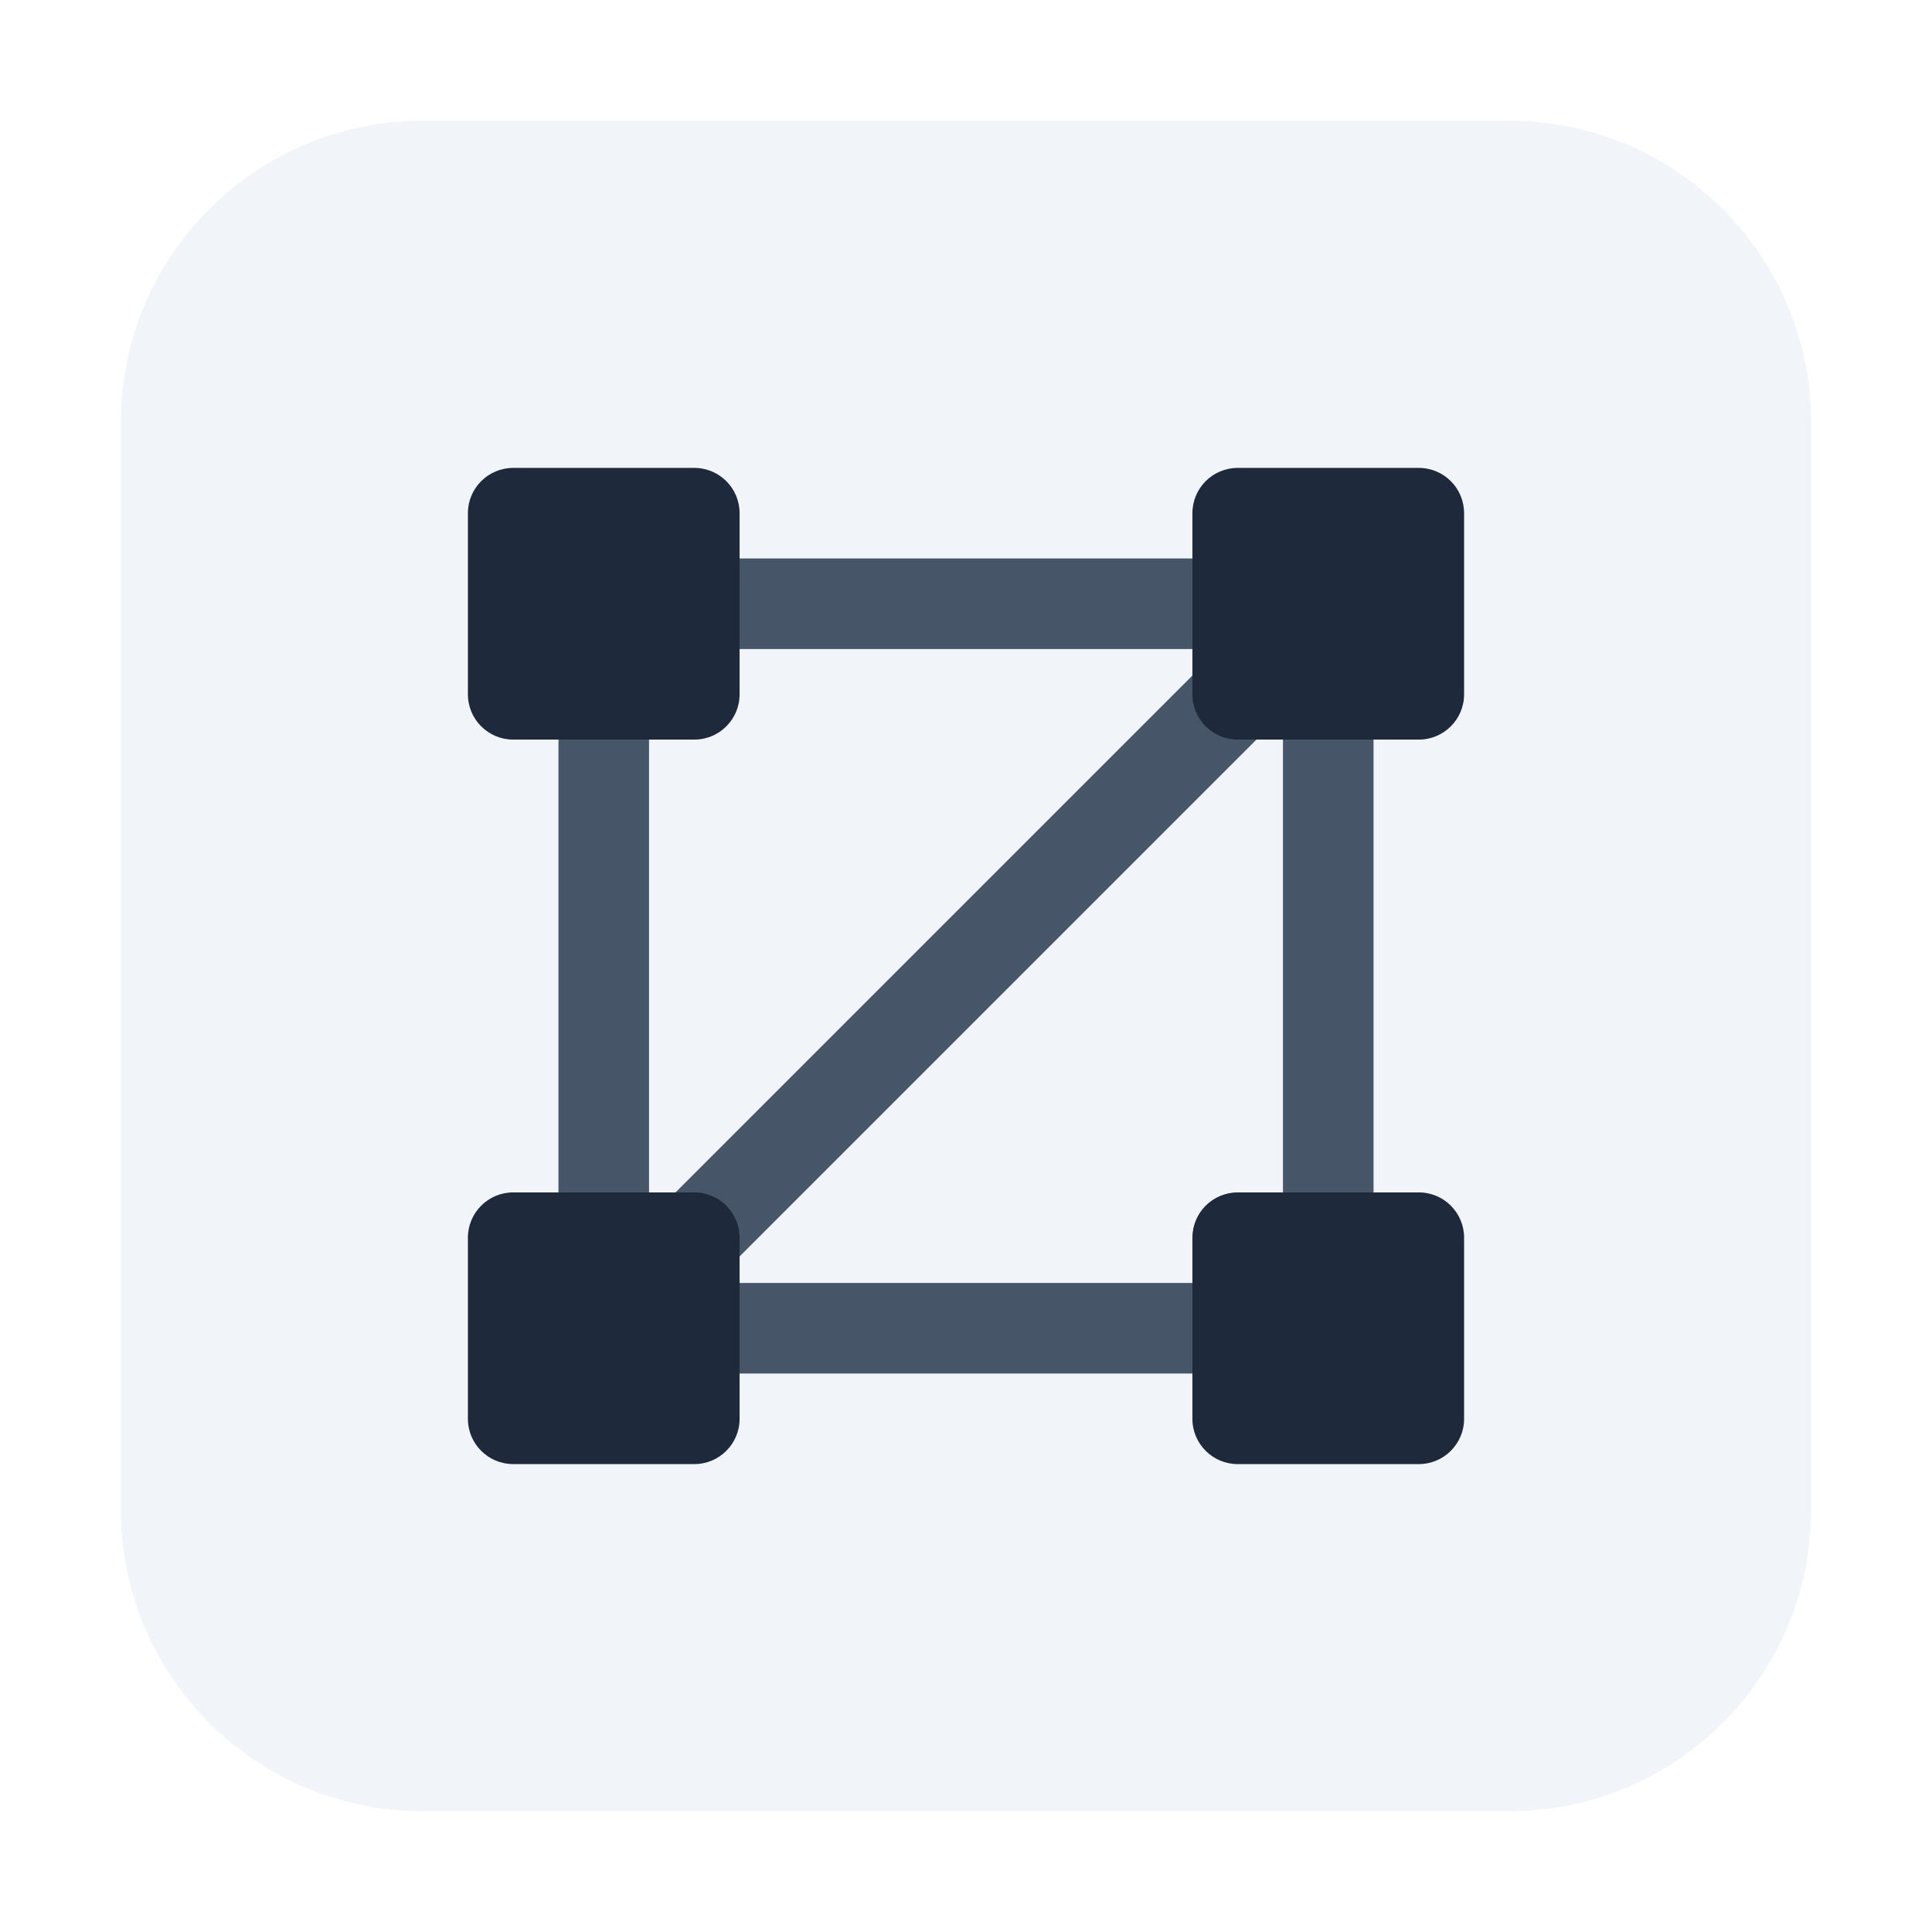
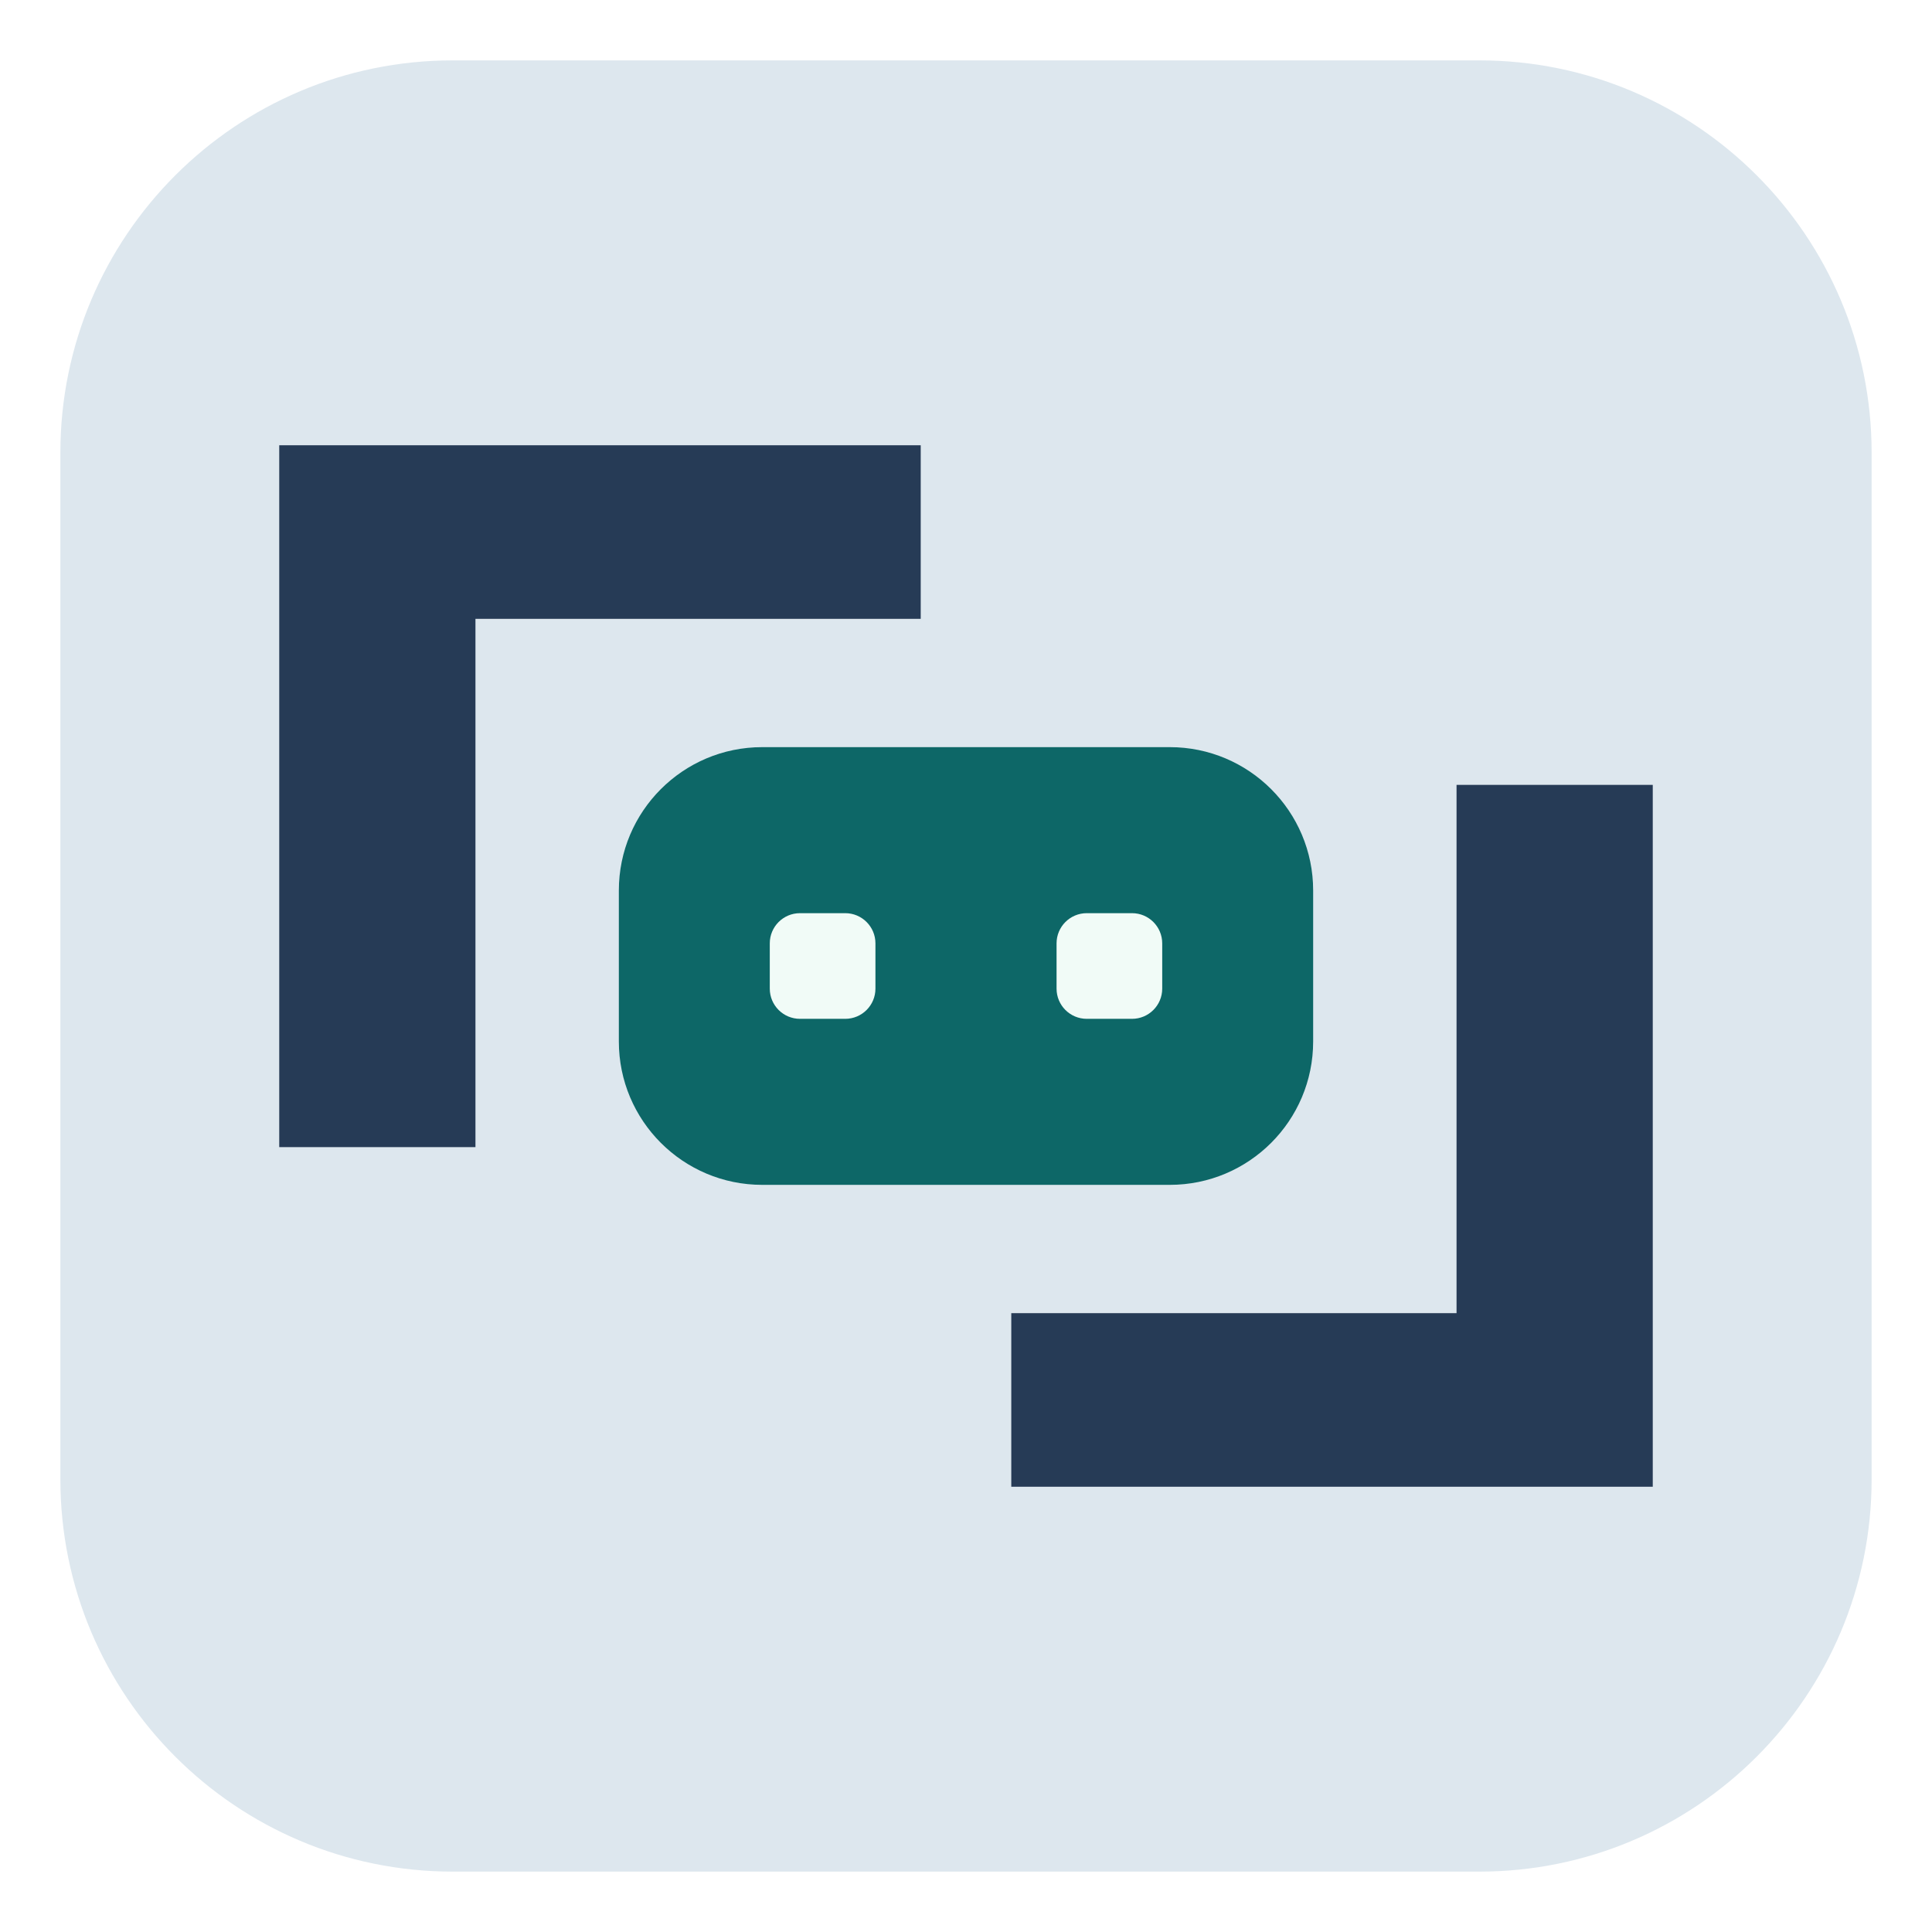
<svg xmlns="http://www.w3.org/2000/svg" width="256" height="256" viewBox="0 0 256 256">
-   <rect x="16" y="16" width="224" height="224" rx="40" fill="#F1F5F9" />
-   <path d="M80 80h96v96H80z" fill="none" stroke="#475569" stroke-width="12" />
-   <path d="M80 176 176 80" fill="none" stroke="#475569" stroke-width="12" />
-   <g fill="#1E293B">
-     <rect x="62" y="62" width="36" height="36" rx="6" />
-     <rect x="158" y="62" width="36" height="36" rx="6" />
-     <rect x="62" y="158" width="36" height="36" rx="6" />
-     <rect x="158" y="158" width="36" height="36" rx="6" />
-   </g>
+   <rect x="8" y="8" width="240" height="240" rx="52" fill="#DDE7EE" />
+   <path d="M37 59H122V82H63V152H37Z" fill="#263B56" />
+   <path d="M219 197H134V174H193V104H219Z" fill="#263B56" />
+   <rect x="82" y="99" width="92" height="58" rx="19" fill="#0D6767" />
+   <rect x="102" y="121" width="14" height="14" rx="4" fill="#F1FBF7" />
+   <rect x="140" y="121" width="14" height="14" rx="4" fill="#F1FBF7" />
</svg>
